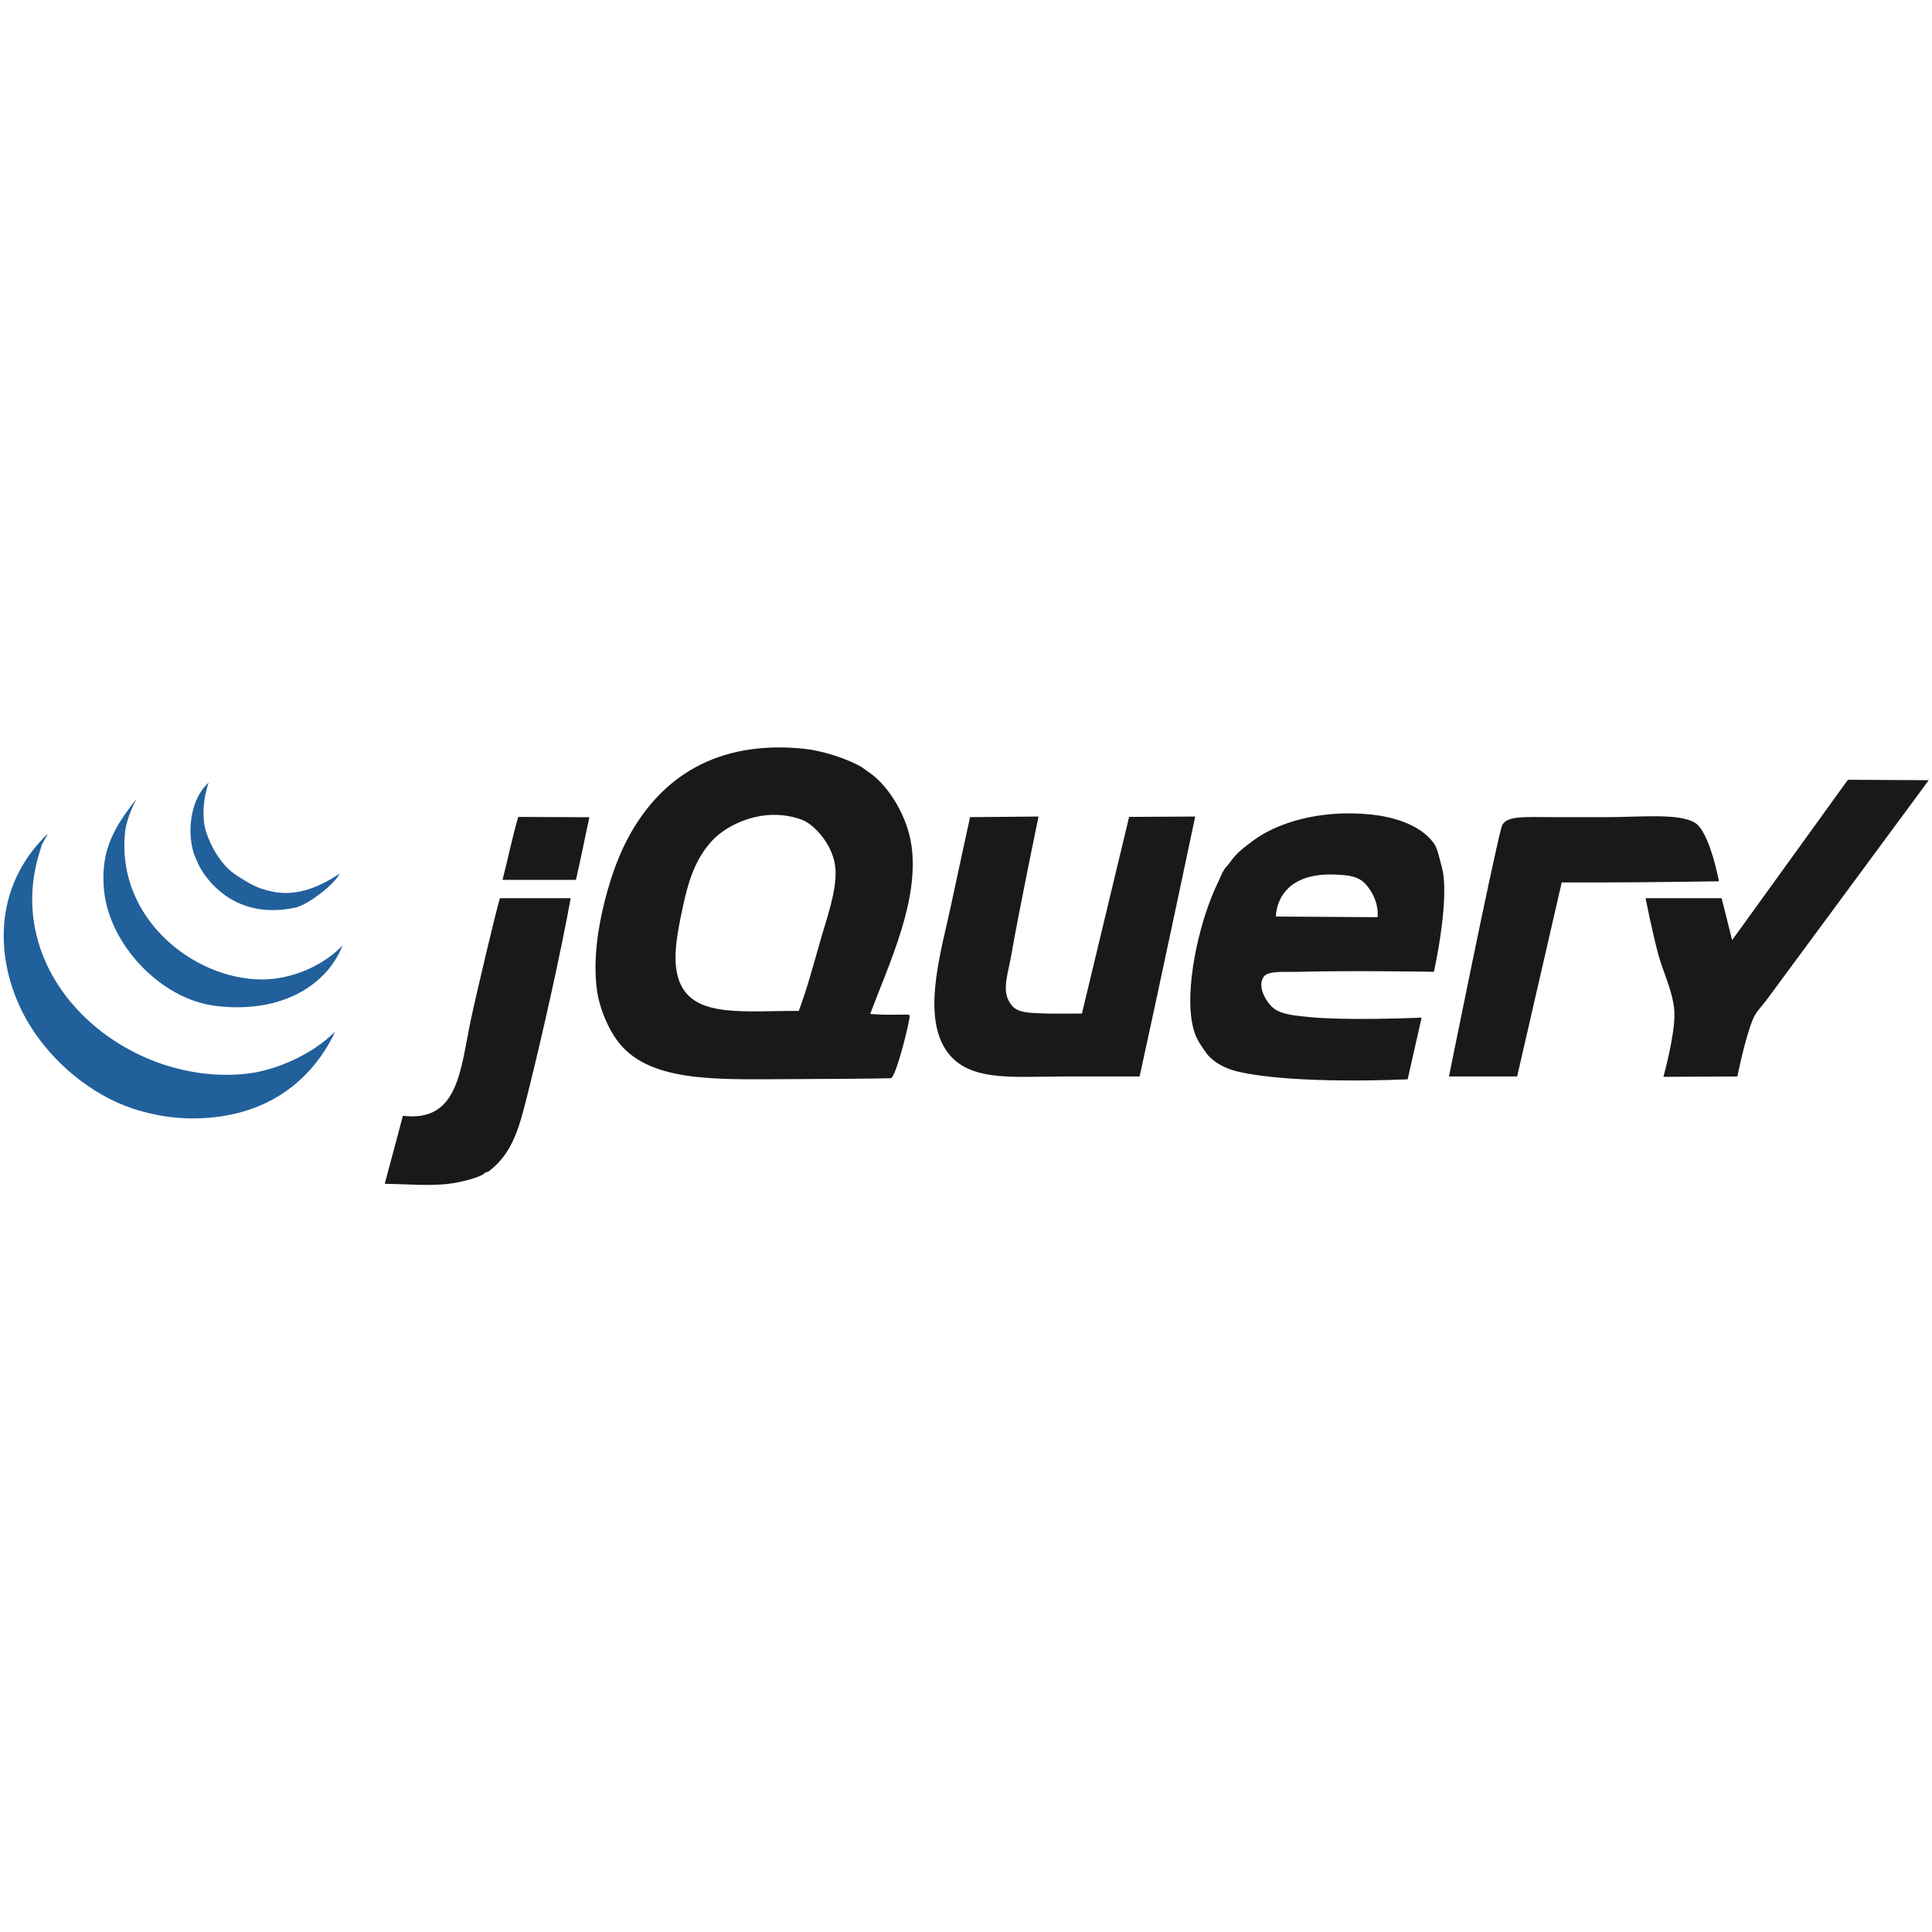
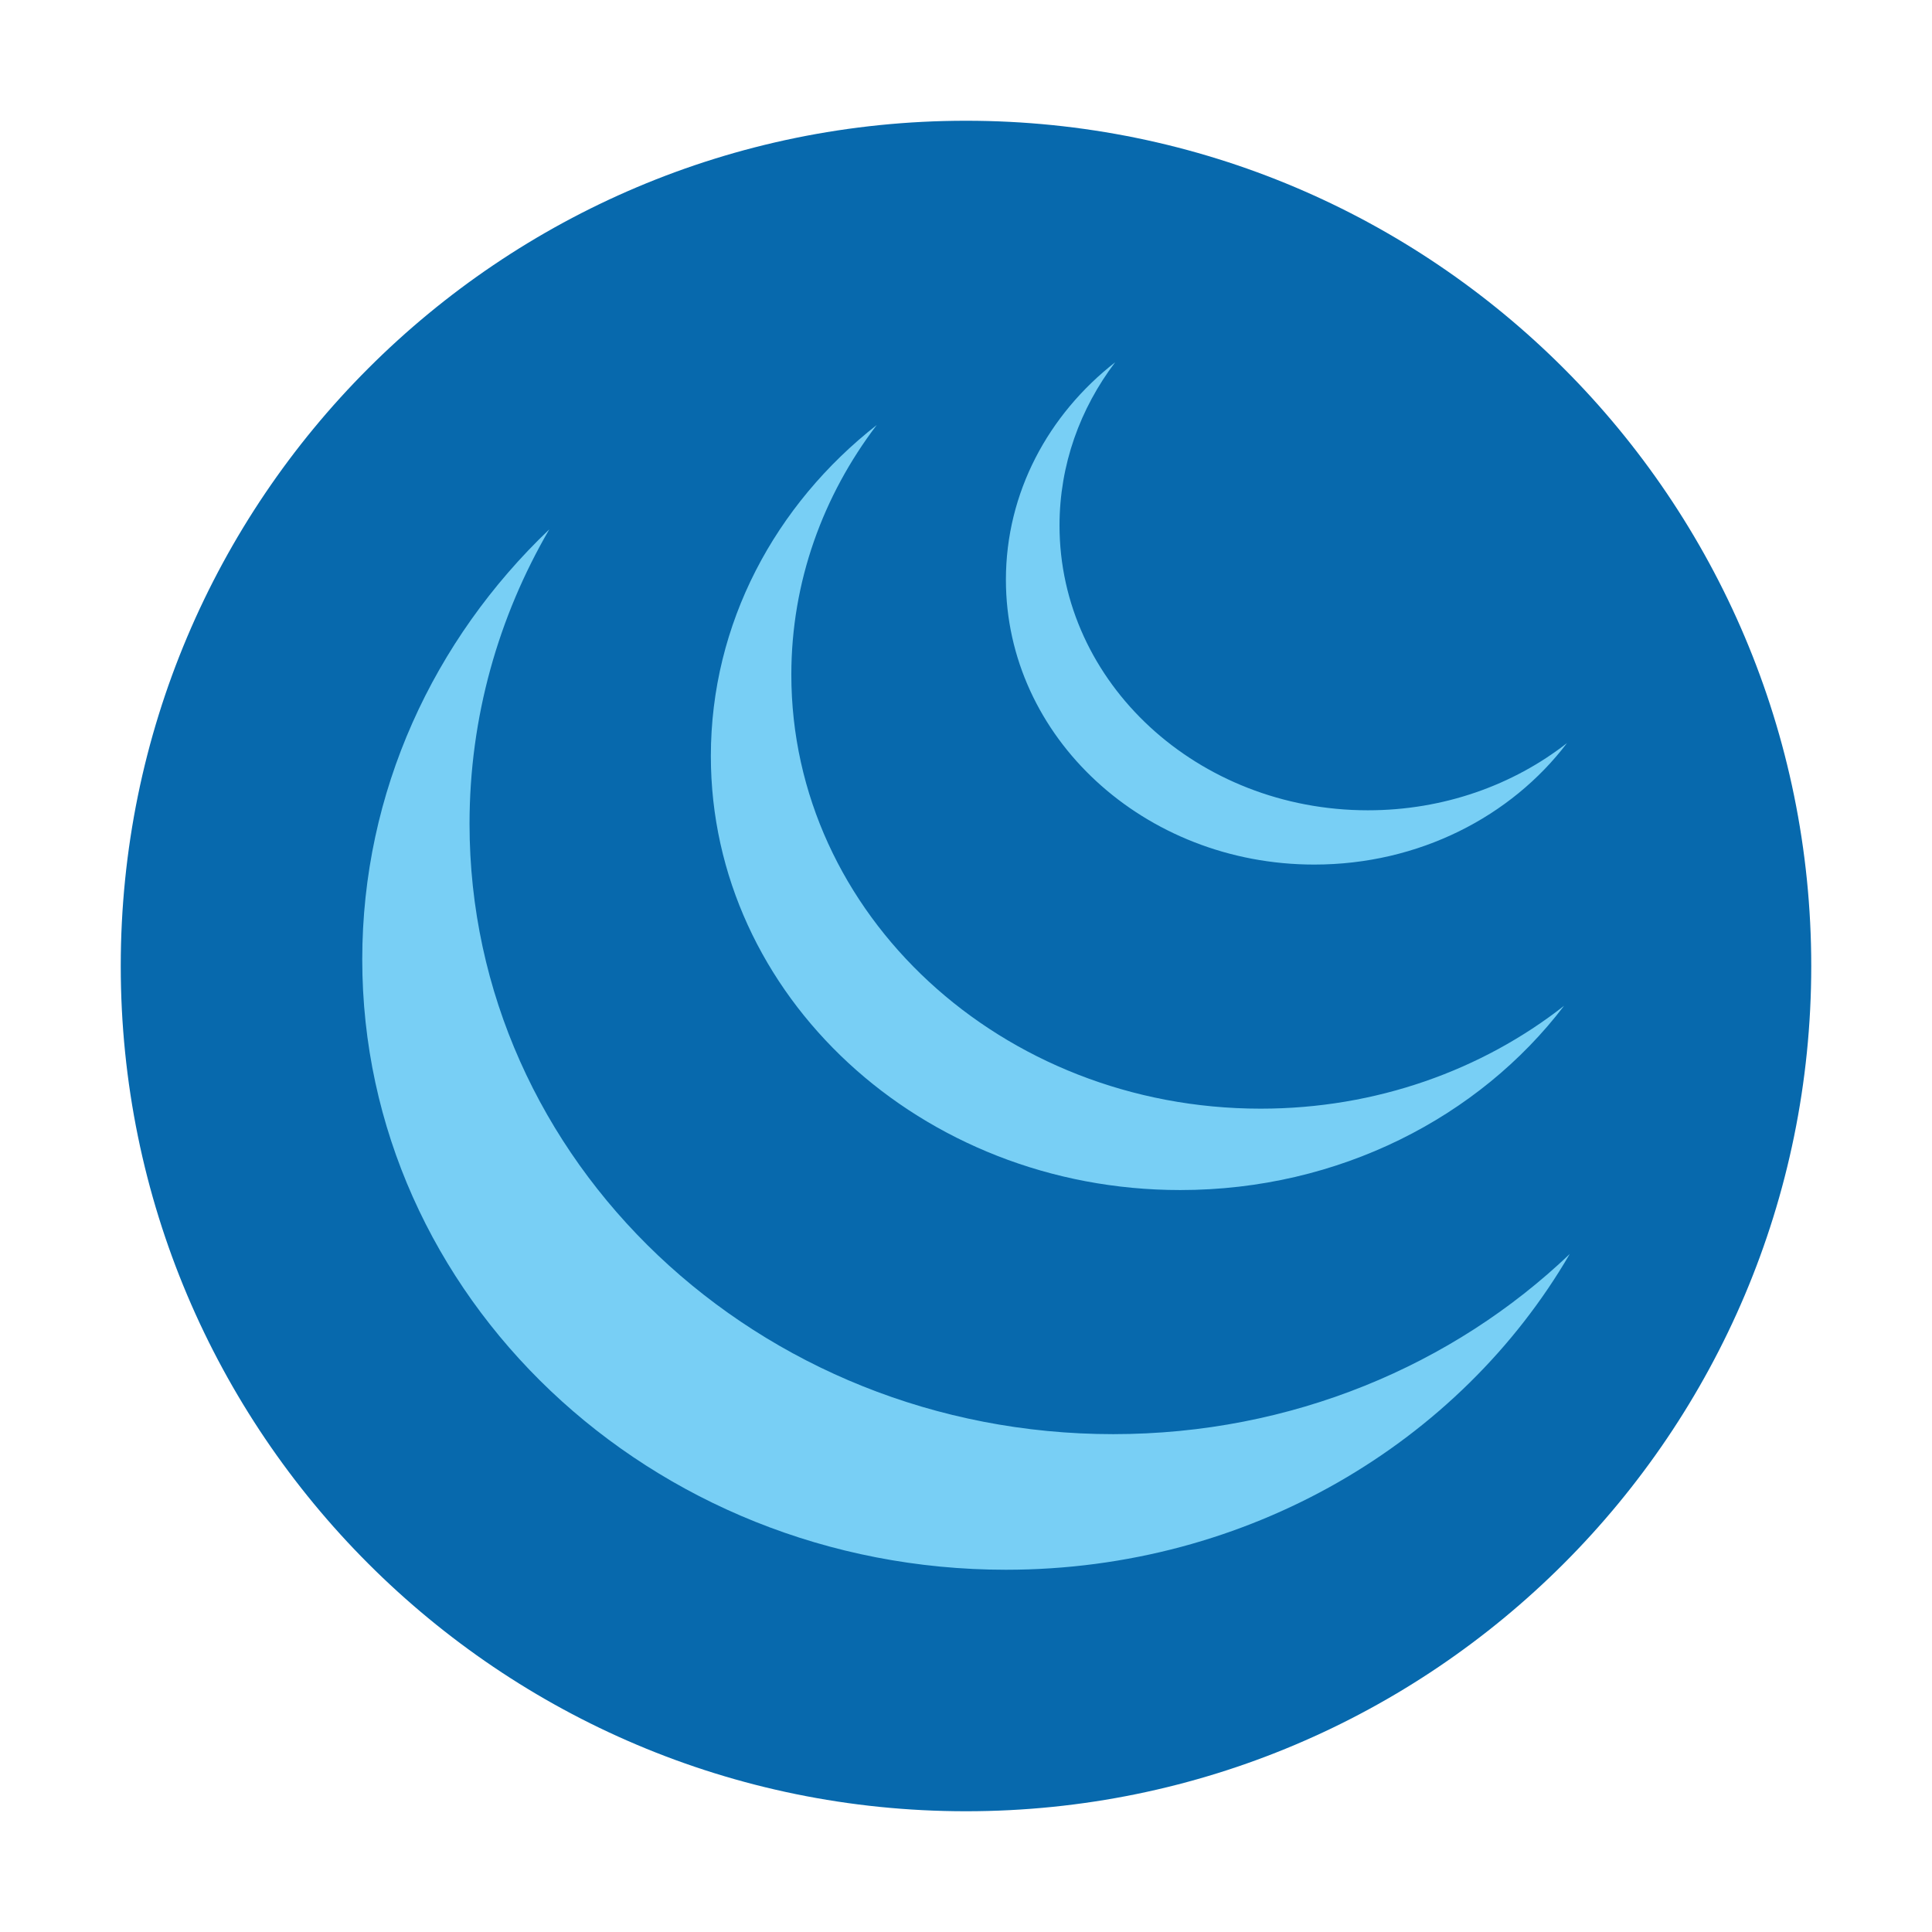
- <svg xmlns="http://www.w3.org/2000/svg" width="800px" height="800px" viewBox="0 -198 512 512">
-   <g fill="none" fill-rule="evenodd">
-     <path d="M489.718 8.646l21.42.118s-39.824 53.964-43.076 58.362c-1.056 1.424-2.66 2.96-3.474 4.864-2.057 4.786-4.169 15.285-4.169 15.285l-19.599.098s3.05-10.944 2.924-16.773c-.11-5.092-2.71-10.178-4.168-15.285-1.474-5.17-3.475-15.286-3.475-15.286h20.15l2.779 11.117 30.688-42.5" fill="#1A1918" />
-     <path d="M449.157 20.027c3.953 2.383 6.379 15.529 6.379 15.529s-20.684.305-31.94.305h-9.727l-11.812 51.414h-18.064s11.242-55.874 13.896-66.004c.86-3.28 5.892-2.717 14.389-2.717h13.569c8.762 0 19.003-1.119 23.31 1.473M365.06 45.067s.563-3.3-1.91-7.122c-2.113-3.258-4.064-4.016-9.623-4.19-15.695-.493-15.39 11.138-15.39 11.138l26.923.174zm17.022-13.32c2.3 8.297-2.084 27.792-2.084 27.792s-22.894-.382-35.434 0c-3.899.119-8.566-.424-9.727 1.39-1.633 2.542.597 6.455 2.487 8.108 2.175 1.903 6.412 2.12 7.935 2.313 10.178 1.293 31.48.334 31.48.334l-3.69 16.34s-30.103 1.51-45.16-2.084c-2.973-.708-5.76-2.139-7.643-4.168-.514-.555-.96-1.312-1.446-1.966-.388-.522-1.52-2.237-2.028-3.593-3.439-9.164.403-26.72 4.169-36.128.437-1.09.986-2.473 1.564-3.648.722-1.465 1.333-3.119 1.91-3.995.388-.604.869-.993 1.272-1.563.465-.674 1.006-1.327 1.507-1.91 1.39-1.612 2.967-2.752 4.864-4.168 6.273-4.698 17.626-8.345 31.265-6.949 5.135.528 12.89 2.362 16.675 7.643 1.014 1.41 1.515 4.21 2.084 6.253zM299.229 18.49l17.516-.103s-9.762 46.307-14.737 68.888h-20.15c-14.082 0-26.623 1.744-31.959-8.338-5.176-9.789-.236-25.887 2.084-36.824 1.64-7.74 5.094-23.56 5.094-23.56l18.148-.166s-5.128 24.63-7.262 36.928c-.764 4.405-2.34 8.553-.694 11.81 1.563 3.1 3.752 3.322 10.421 3.475 2.113.05 9.033 0 9.033 0l12.506-52.11M217.244 51.84c1.834-6.516 4.509-13.582 4.169-19.454-.368-6.28-5.634-11.998-9.032-13.2-10.234-3.613-19.815 1.438-23.623 5.558-4.926 5.336-6.594 11.569-8.338 20.15-1.298 6.37-2.362 13.095 0 18.063 4.182 8.783 17.224 6.865 31.266 6.949 2.084-5.586 3.807-11.86 5.558-18.066zm24.318-25.706c2 14.548-5.676 30.606-10.964 44.57 5.392.487 10.117-.075 10.457.327.354.521-3.614 16.668-4.997 16.71-4.279.111-18.459.229-24.372.229-19.295 0-37.345 1.257-46.55-8.337-3.738-3.898-6.323-10.583-6.949-15.286-1.042-7.851.264-16.495 2.085-23.622 1.647-6.435 3.758-12.507 6.948-18.066C175.328 8.507 189.432-1.998 213.075.427c4.586.472 11.172 2.48 15.286 4.863.284.167 1.279.959 1.507 1.098 5.559 3.537 10.624 11.978 11.694 19.746zM156.193 18.574c-1.167 5.315-2.334 11.34-3.564 16.592h-19.454c1.507-5.822 2.661-11.61 4.169-16.675 6.225 0 12.013.083 18.85.083M132.48 40.03h18.76c-2.453 13.576-7.31 35.475-11.117 50.719-2.383 9.54-3.974 16.501-10.422 21.538-.577.452-.91.237-1.39.695-1.188 1.133-6.684 2.447-9.726 2.779-4.947.536-10.54.07-16.62-.055 1.591-5.815 3.391-12.798 4.809-18.01 14.82 1.794 15.195-12.214 18.064-25.706 1.66-7.796 6.691-28.834 7.642-31.96" fill="#1A1918" />
-     <g fill="#21609B">
-       <path d="M88.708 75.464l-.402 1.042c-6.85 13.34-18.989 21.524-36.303 21.885-8.094.167-15.806-1.91-20.844-4.168C20.287 89.338 11.142 80.279 6.148 70.6c-7.164-13.875-8.456-33.176 6.44-47.592.23 0-1.807 3.126-1.577 3.126l-.41 1.334C-.133 61.074 32.938 89.874 65.086 86.58c7.726-.792 17.578-5.023 23.622-11.116" />
-       <path d="M69.254 61.568c8.088.055 16.536-3.725 21.539-9.032-4.377 11.11-17.05 18.251-34.044 15.98-14.23-1.904-27.785-16.223-29.181-30.571-1.021-10.442 2.618-16.674 8.615-24.234-2.084 3.954-2.863 7.003-3.057 8.948-2.278 22.588 18.044 38.79 36.128 38.909" />
-       <path d="M89.98 33.512c-1.257 2.884-8.496 8.33-11.693 9.011-12.659 2.697-20.766-3.306-25.013-10.137-.631-1.02-1.798-3.806-2.007-4.515-1.647-5.6-.89-14.07 4.023-18.454-1.48 4.169-1.696 9.011-.917 12.159.472 1.903 1.91 5.226 3.349 7.316 2.618 3.807 4.279 4.732 7.642 6.754 1.515.91 3.14 1.64 3.842 1.84 3.189.939 9.922 3.412 20.775-3.974" />
-     </g>
-   </g>
+ <svg xmlns="http://www.w3.org/2000/svg" width="100%" height="100%" viewBox="0 0 32 32" fill="none">
+   <circle cx="16" cy="16" r="14" fill="#0769AD" />
+   <path d="M22.657 13.421C23.914 13.421 25.065 13.002 25.955 12.307C25.031 13.524 23.501 14.32 21.769 14.32C18.948 14.32 16.661 12.208 16.661 9.603C16.661 8.158 17.364 6.865 18.471 6C17.89 6.766 17.549 7.698 17.549 8.704C17.549 11.309 19.836 13.421 22.657 13.421Z" fill="#78CFF5" />
+   <path d="M25.906 16.659C24.551 17.722 22.797 18.363 20.881 18.363C16.587 18.363 13.107 15.145 13.107 11.175C13.107 9.635 13.631 8.209 14.522 7.039C12.841 8.357 11.774 10.325 11.774 12.523C11.774 16.492 15.255 19.711 19.548 19.711C22.176 19.711 24.499 18.505 25.906 16.659Z" fill="#78CFF5" />
+   <path d="M26 20.77C24.069 22.613 21.394 23.754 18.438 23.754C12.55 23.754 7.777 19.228 7.777 13.646C7.777 11.877 8.256 10.214 9.098 8.768C7.183 10.595 6 13.113 6 15.892C6 21.474 10.773 26 16.661 26C20.683 26 24.185 23.888 26 20.77Z" fill="#78CFF5" />
</svg>
